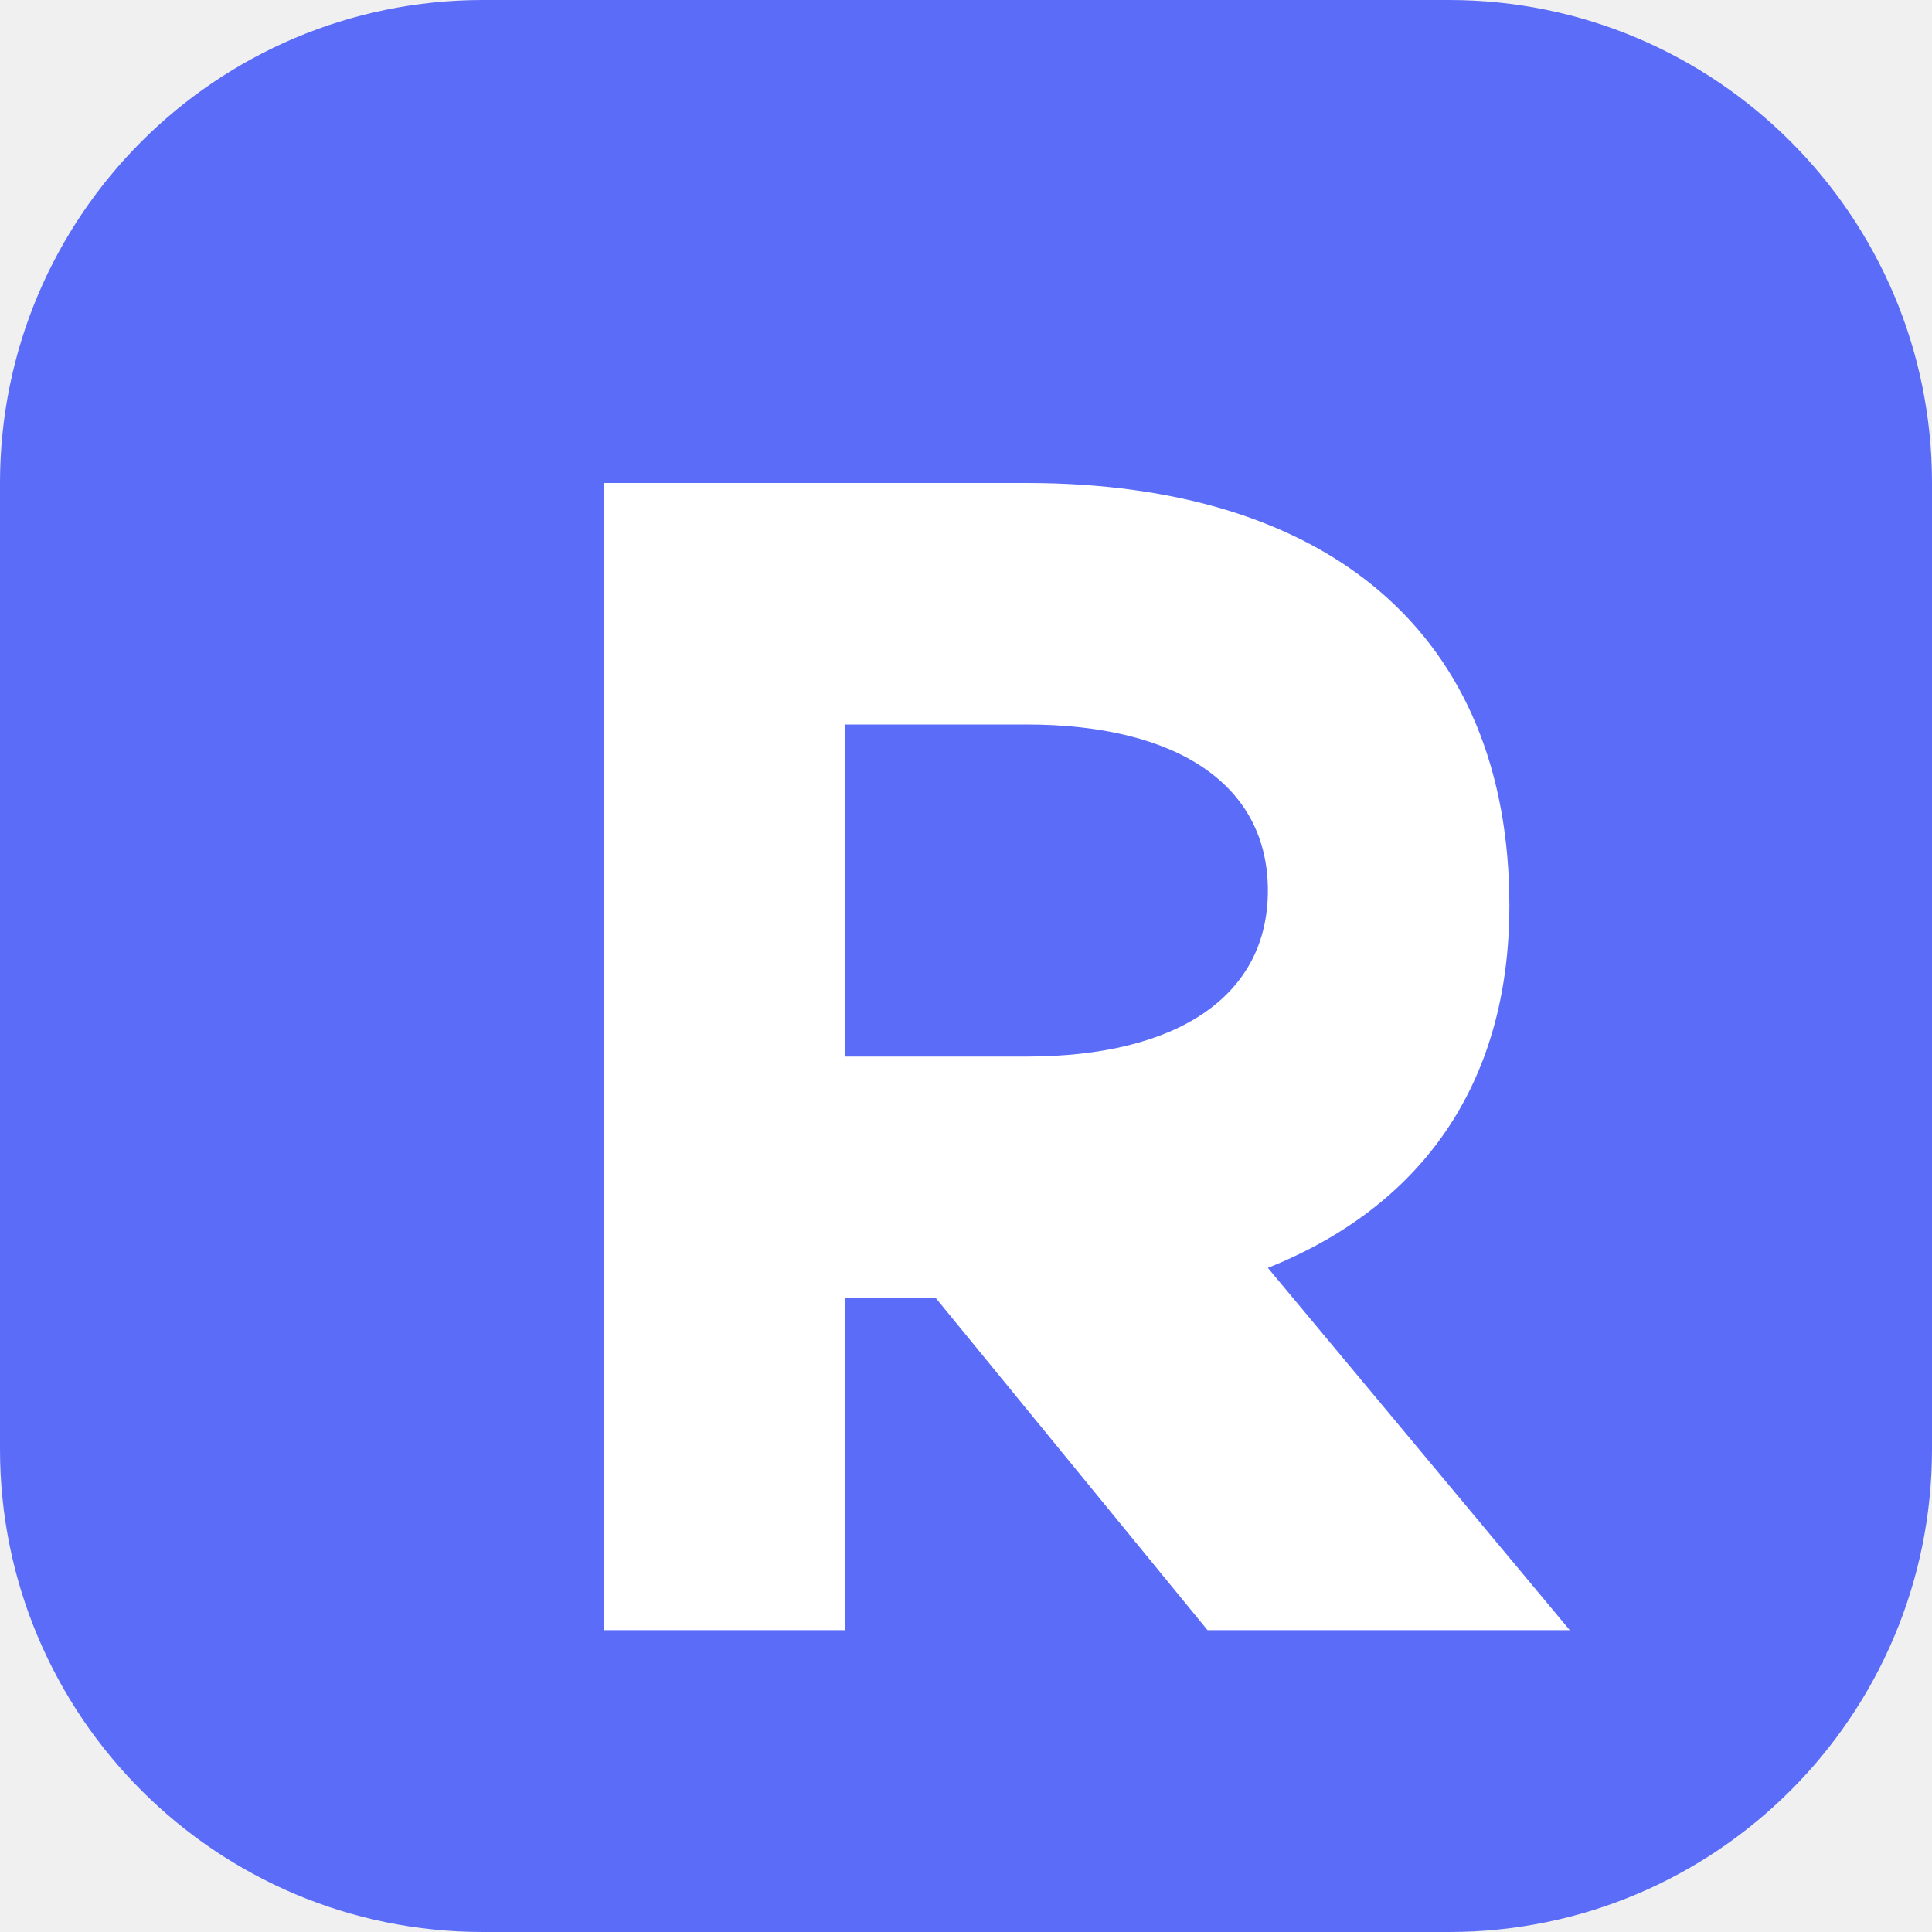
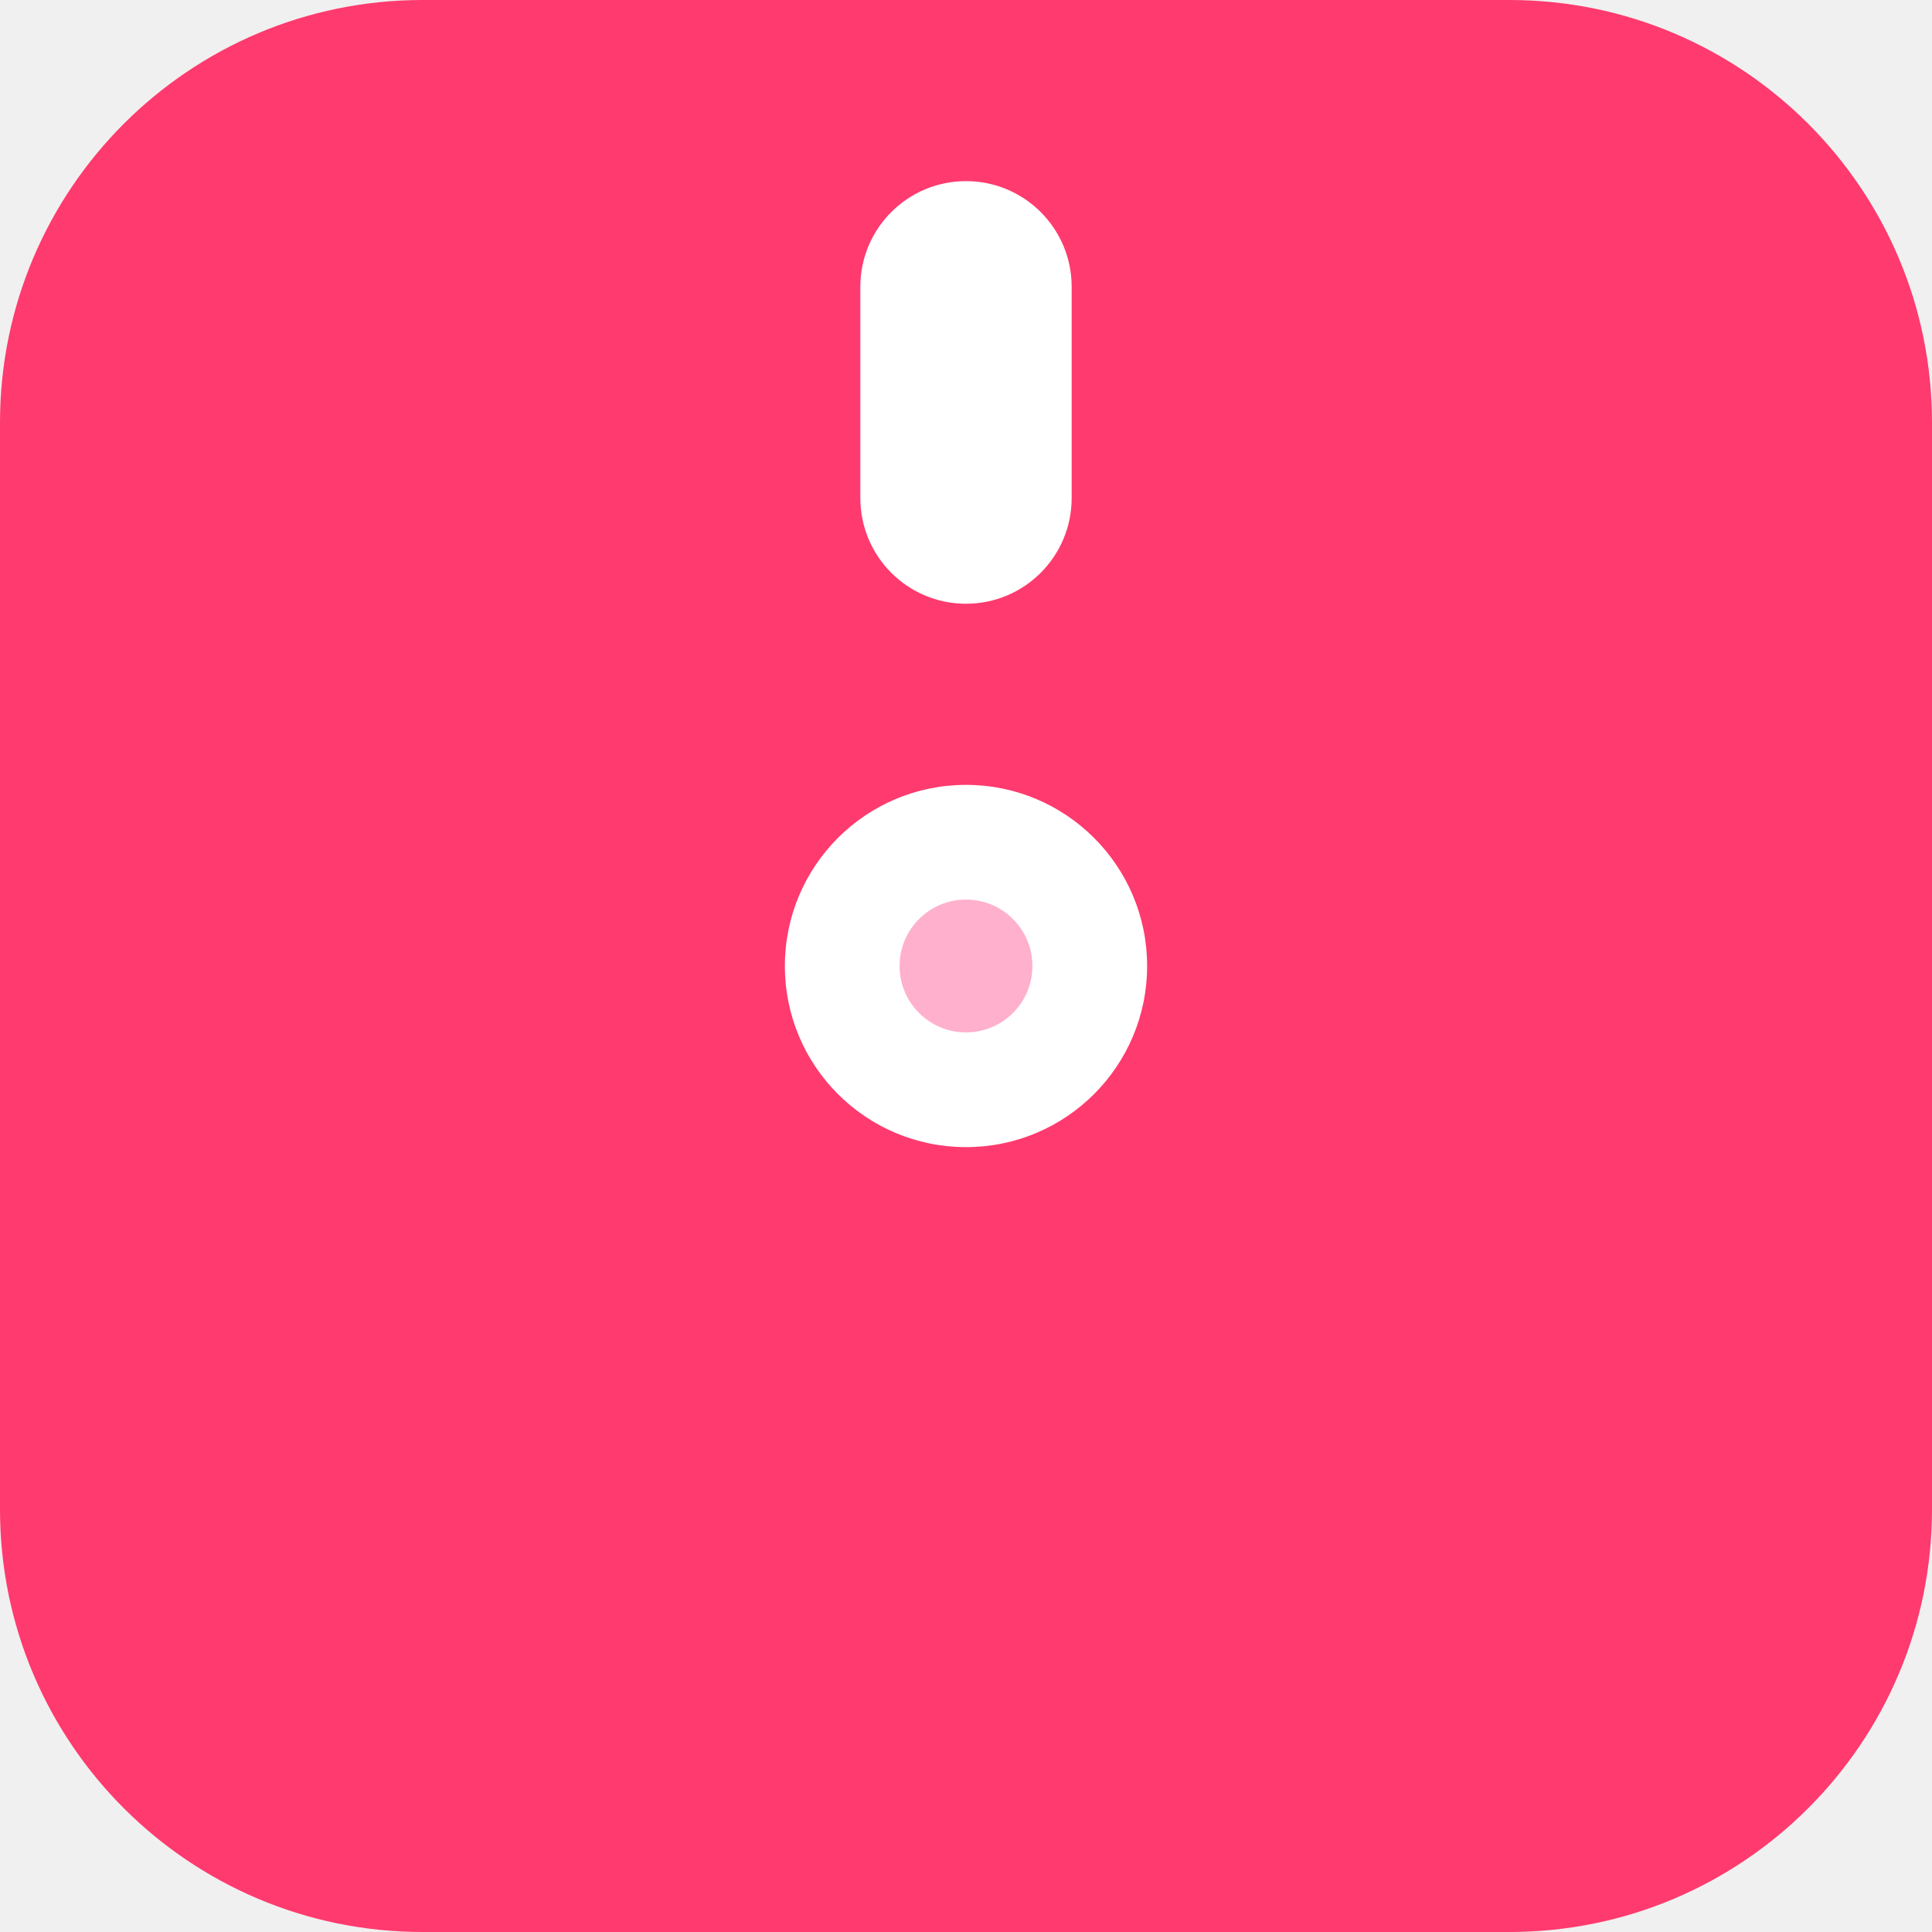
- <svg xmlns="http://www.w3.org/2000/svg" viewBox="0 0 64 64">
-   <rect width="64" height="64" rx="16" fill="#5b6cf8" />
-   <path fill="#fff" d="M20 16h14c10 0 16 5 16 14 0 6-3 10-8 12l10 12H40L31 43h-3v11H20V16zm8 8v11h6c5 0 8-2 8-5.5S39 24 34 24h-6z" />
+ <svg xmlns="http://www.w3.org/2000/svg" viewBox="0 0 64 64" width="64" height="64">
+   <rect width="64" height="64" rx="14" fill="#FF3A6E" />
+   <g fill="#fff">
+     <circle cx="32" cy="32" r="6" />
+     <circle cx="32" cy="32" r="2.2" fill="#FFB0CC" />
+   </g>
+   <rect x="28.5" y="6" width="7" height="14" rx="3.5" fill="#fff" />
+   <rect x="44.5" y="22" width="14" height="7" rx="3.5" fill="#FF3A6E" />
</svg>
